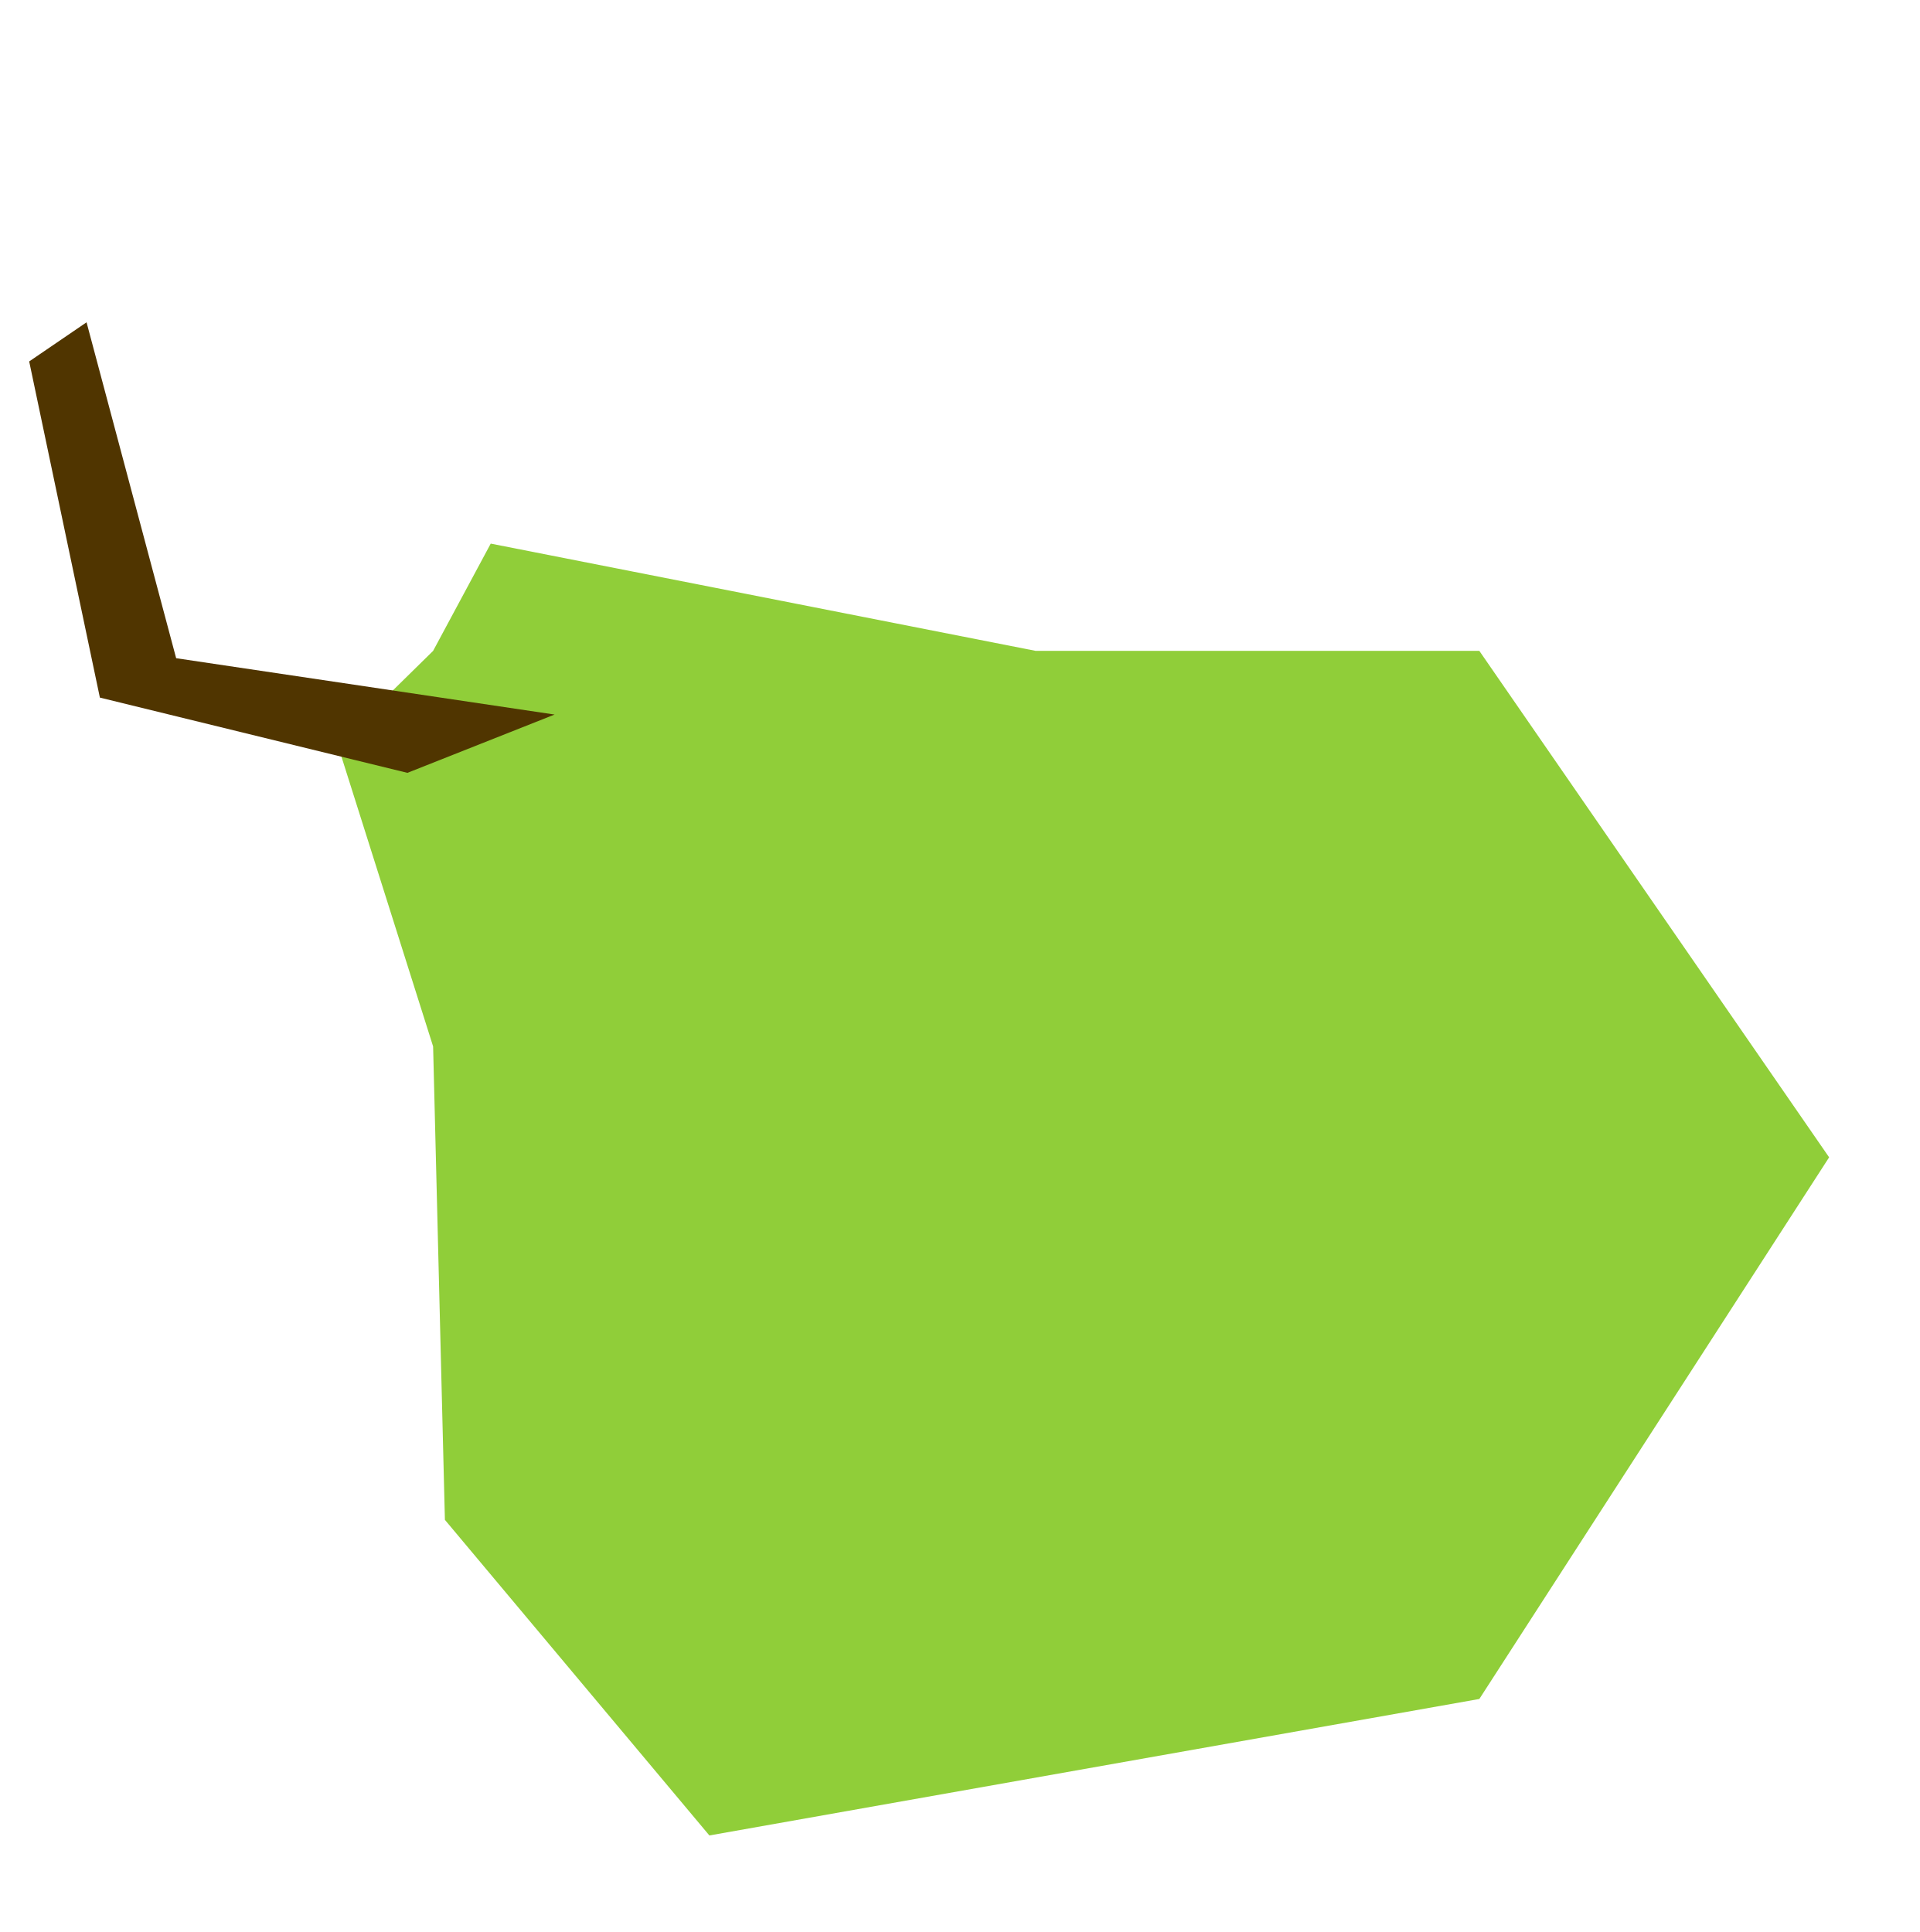
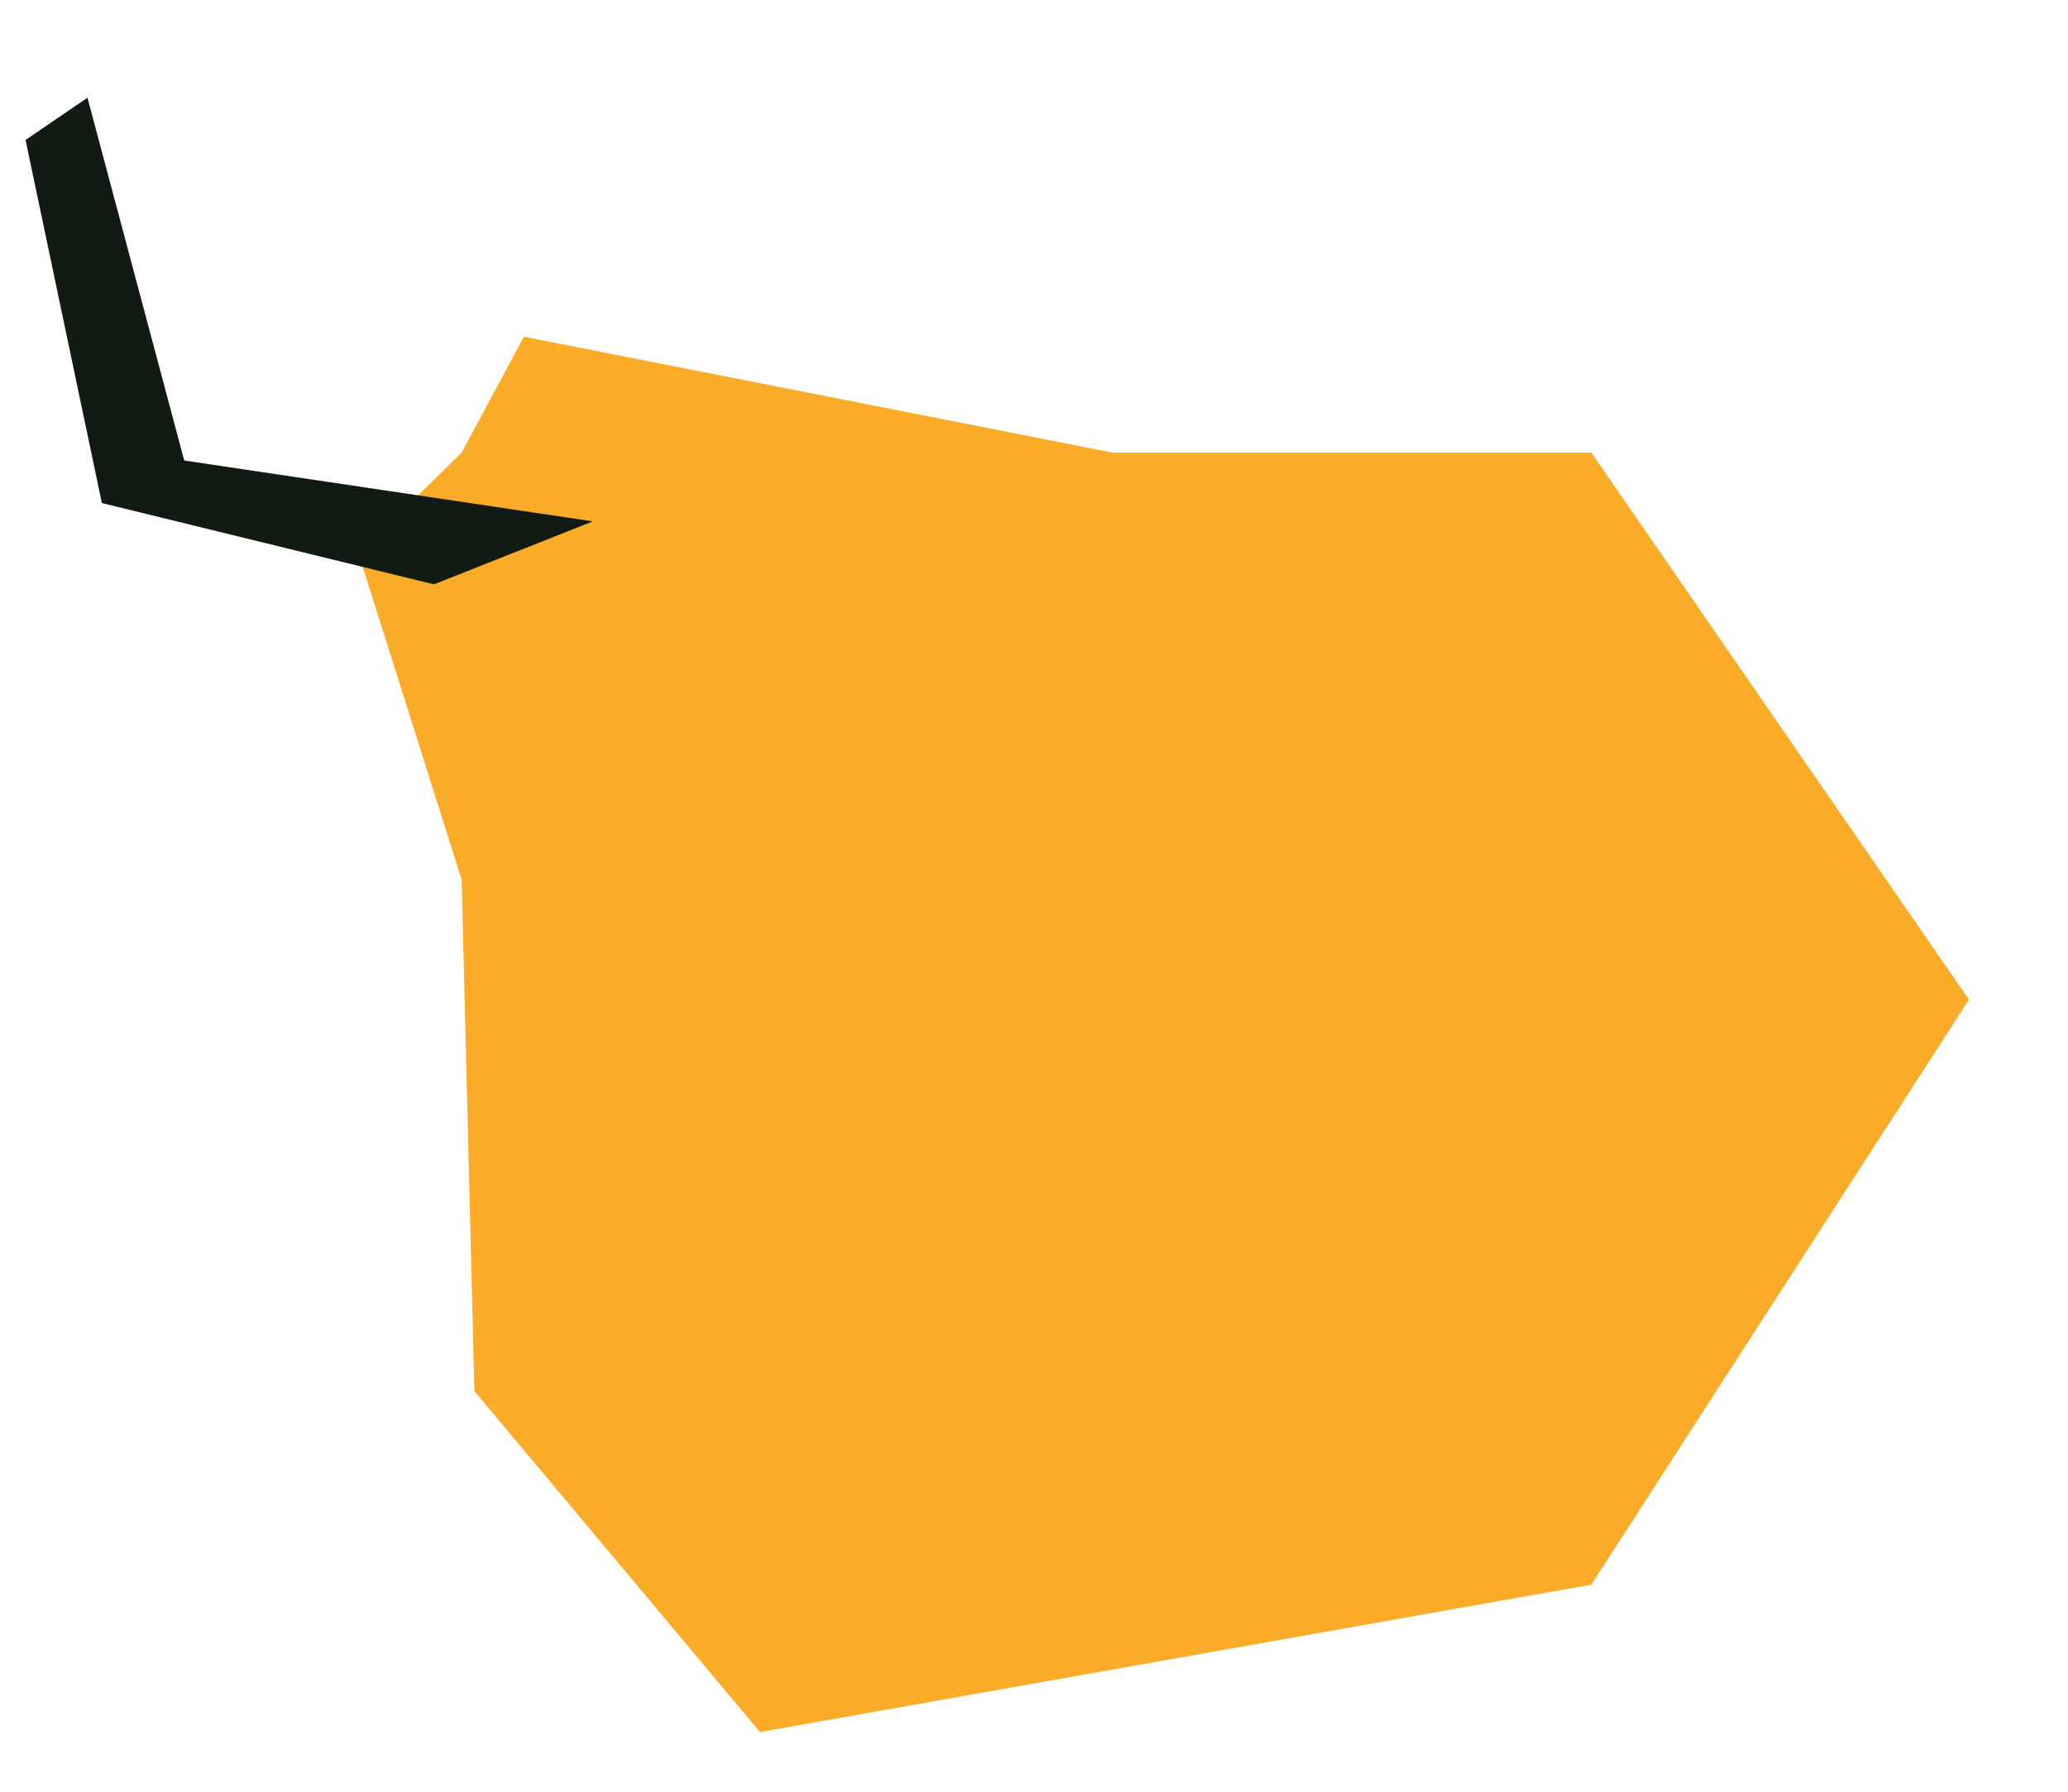
- <svg xmlns="http://www.w3.org/2000/svg" width="450" height="453" viewBox="0 0 450 453" fill="none">
-   <path d="M115.041 127.461L101.533 152.612L79.153 174.597L101.533 245.362L104.298 356.362L166.298 430.362L346.798 398.362L428.798 271.362L346.798 152.612L242.798 152.612L115.041 127.461Z" fill="#90CE39" />
-   <path d="M6.843 84.746L20.29 75.573L41.295 154.33L130.007 167.542L95.509 181.212L23.415 163.568L6.843 84.746Z" fill="#503500" />
+ <svg xmlns="http://www.w3.org/2000/svg" width="449" height="389" viewBox="0 0 449 389" fill="none">
+   <path d="M113.744 73.099L100.236 98.25L77.856 120.236L100.236 191L103.001 302L165 376L345.501 344L427.5 217L345.501 98.25L241.5 98.25L113.744 73.099Z" fill="#FAAB28" />
+   <path d="M5.546 30.384L18.992 21.211L39.998 99.968L128.709 113.18L94.211 126.851L22.118 109.206L5.546 30.384Z" fill="#121B13" />
</svg>
